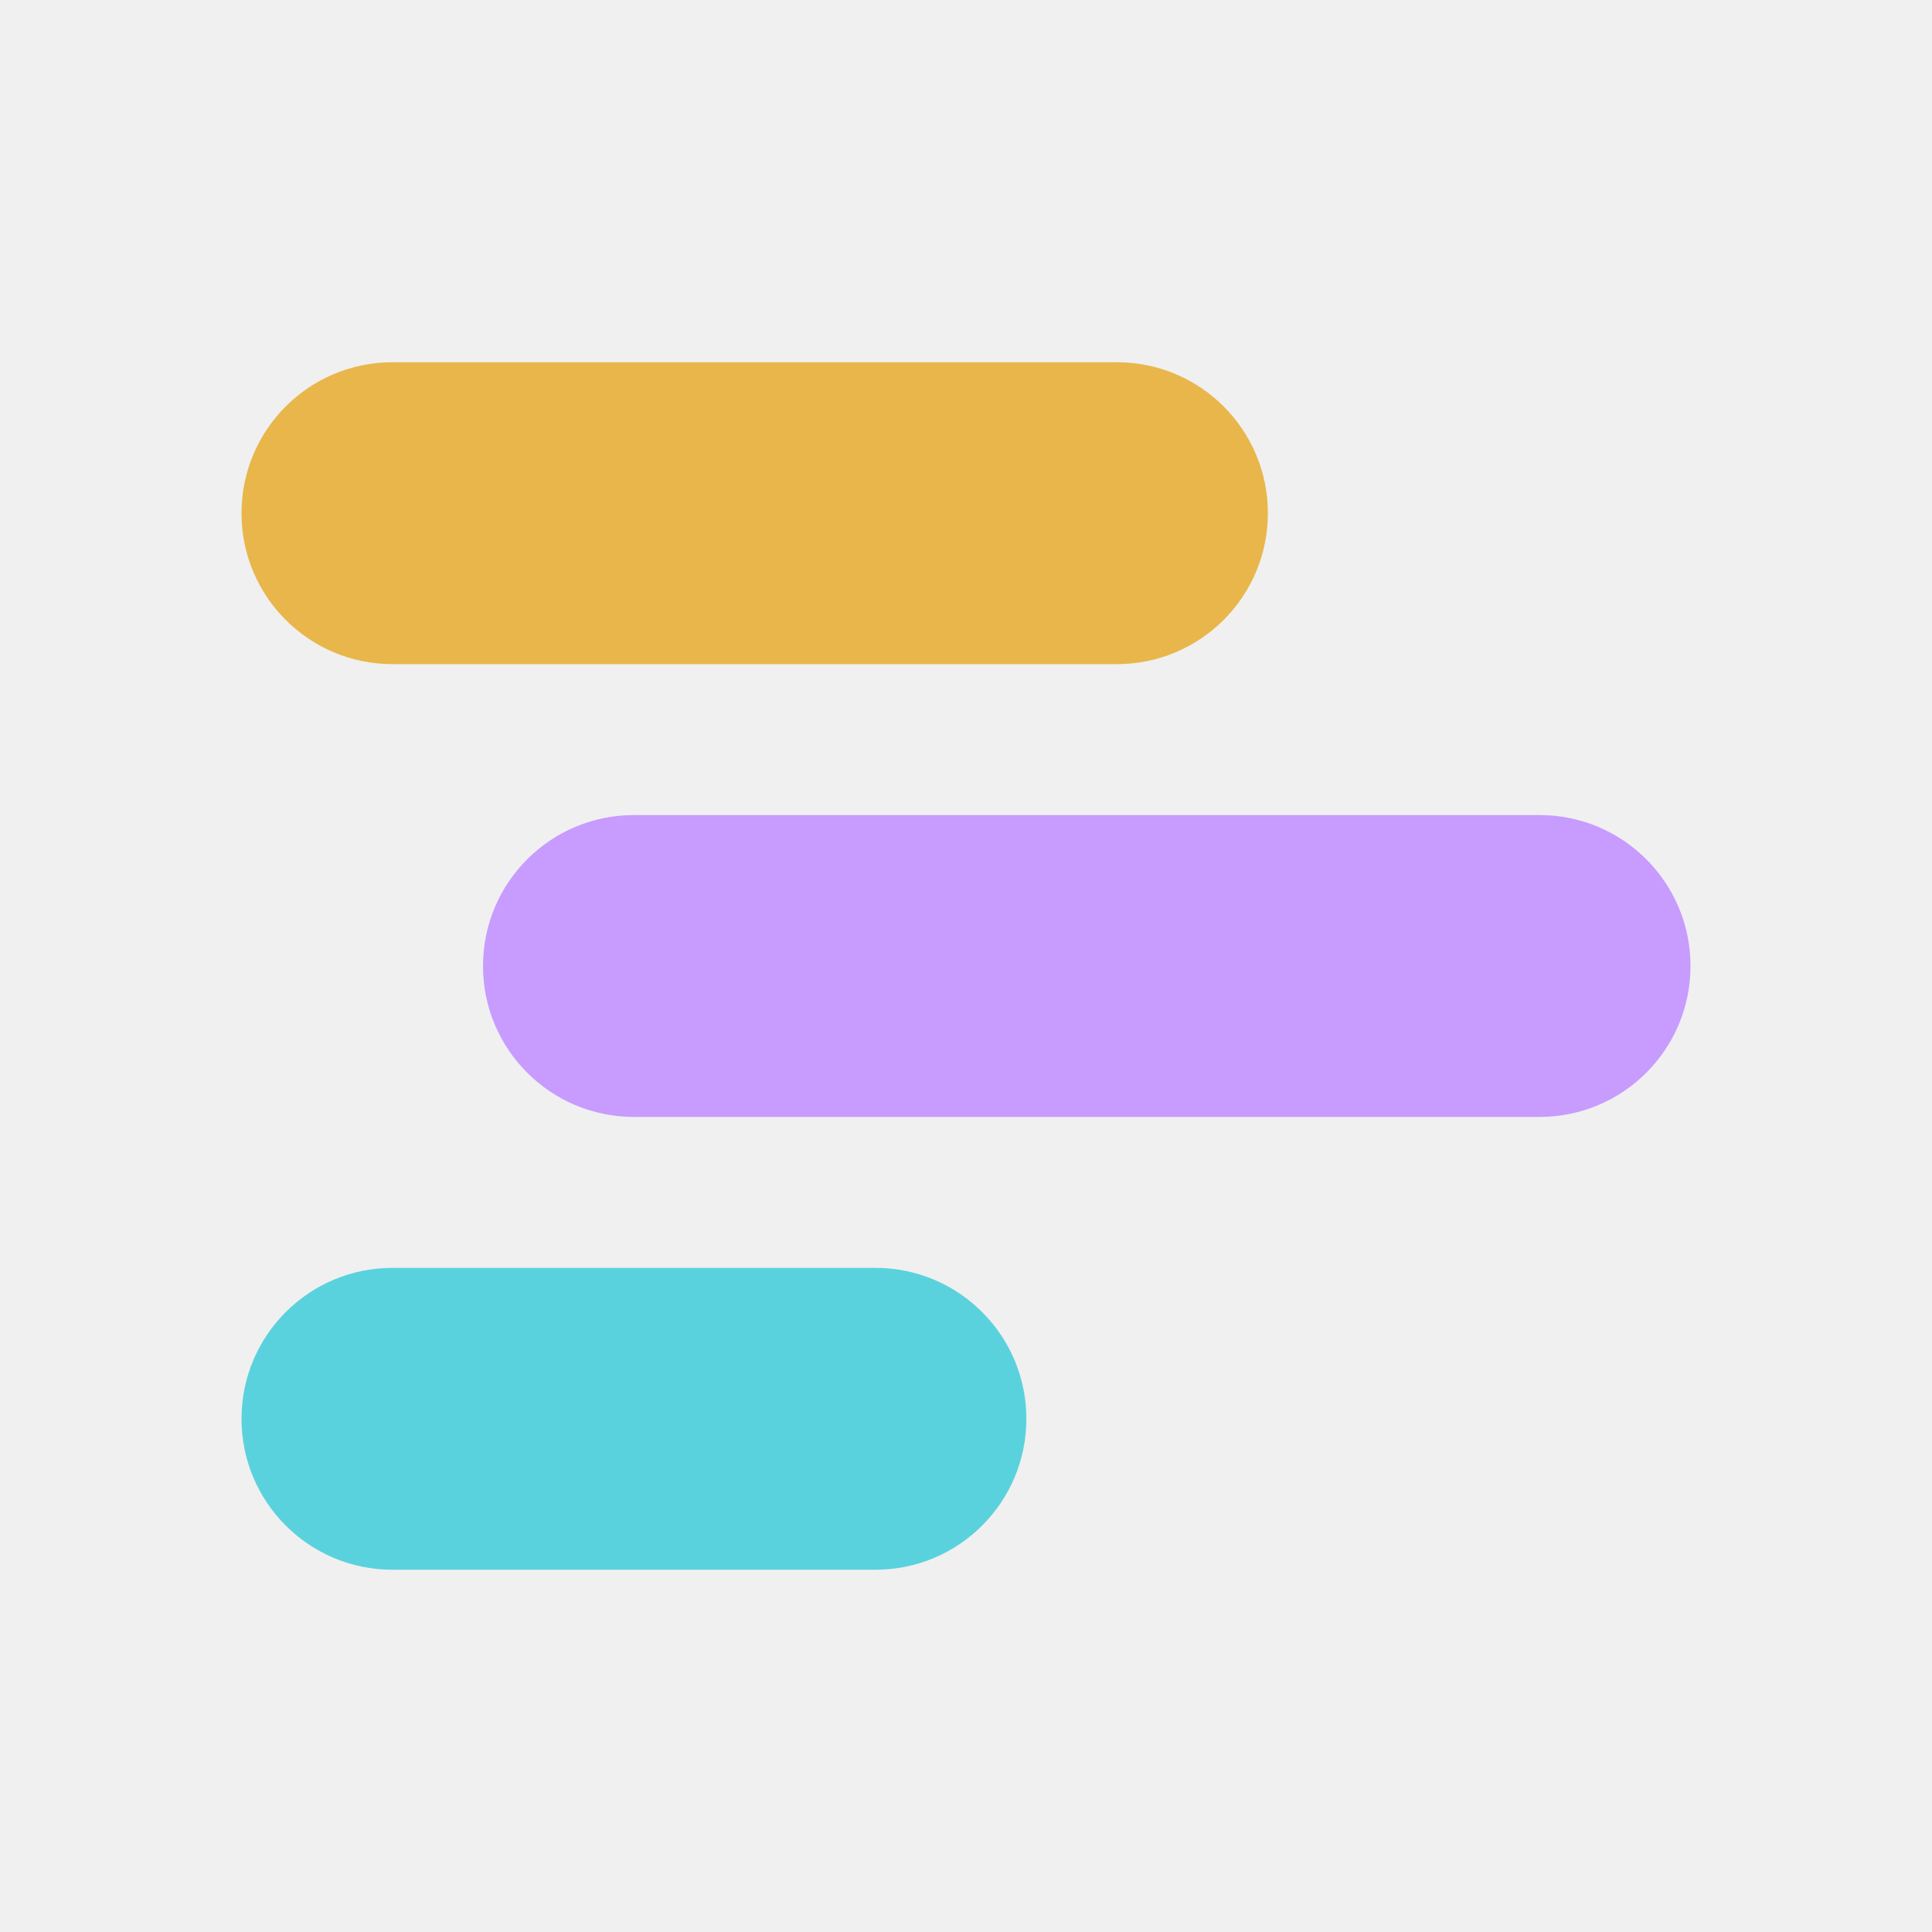
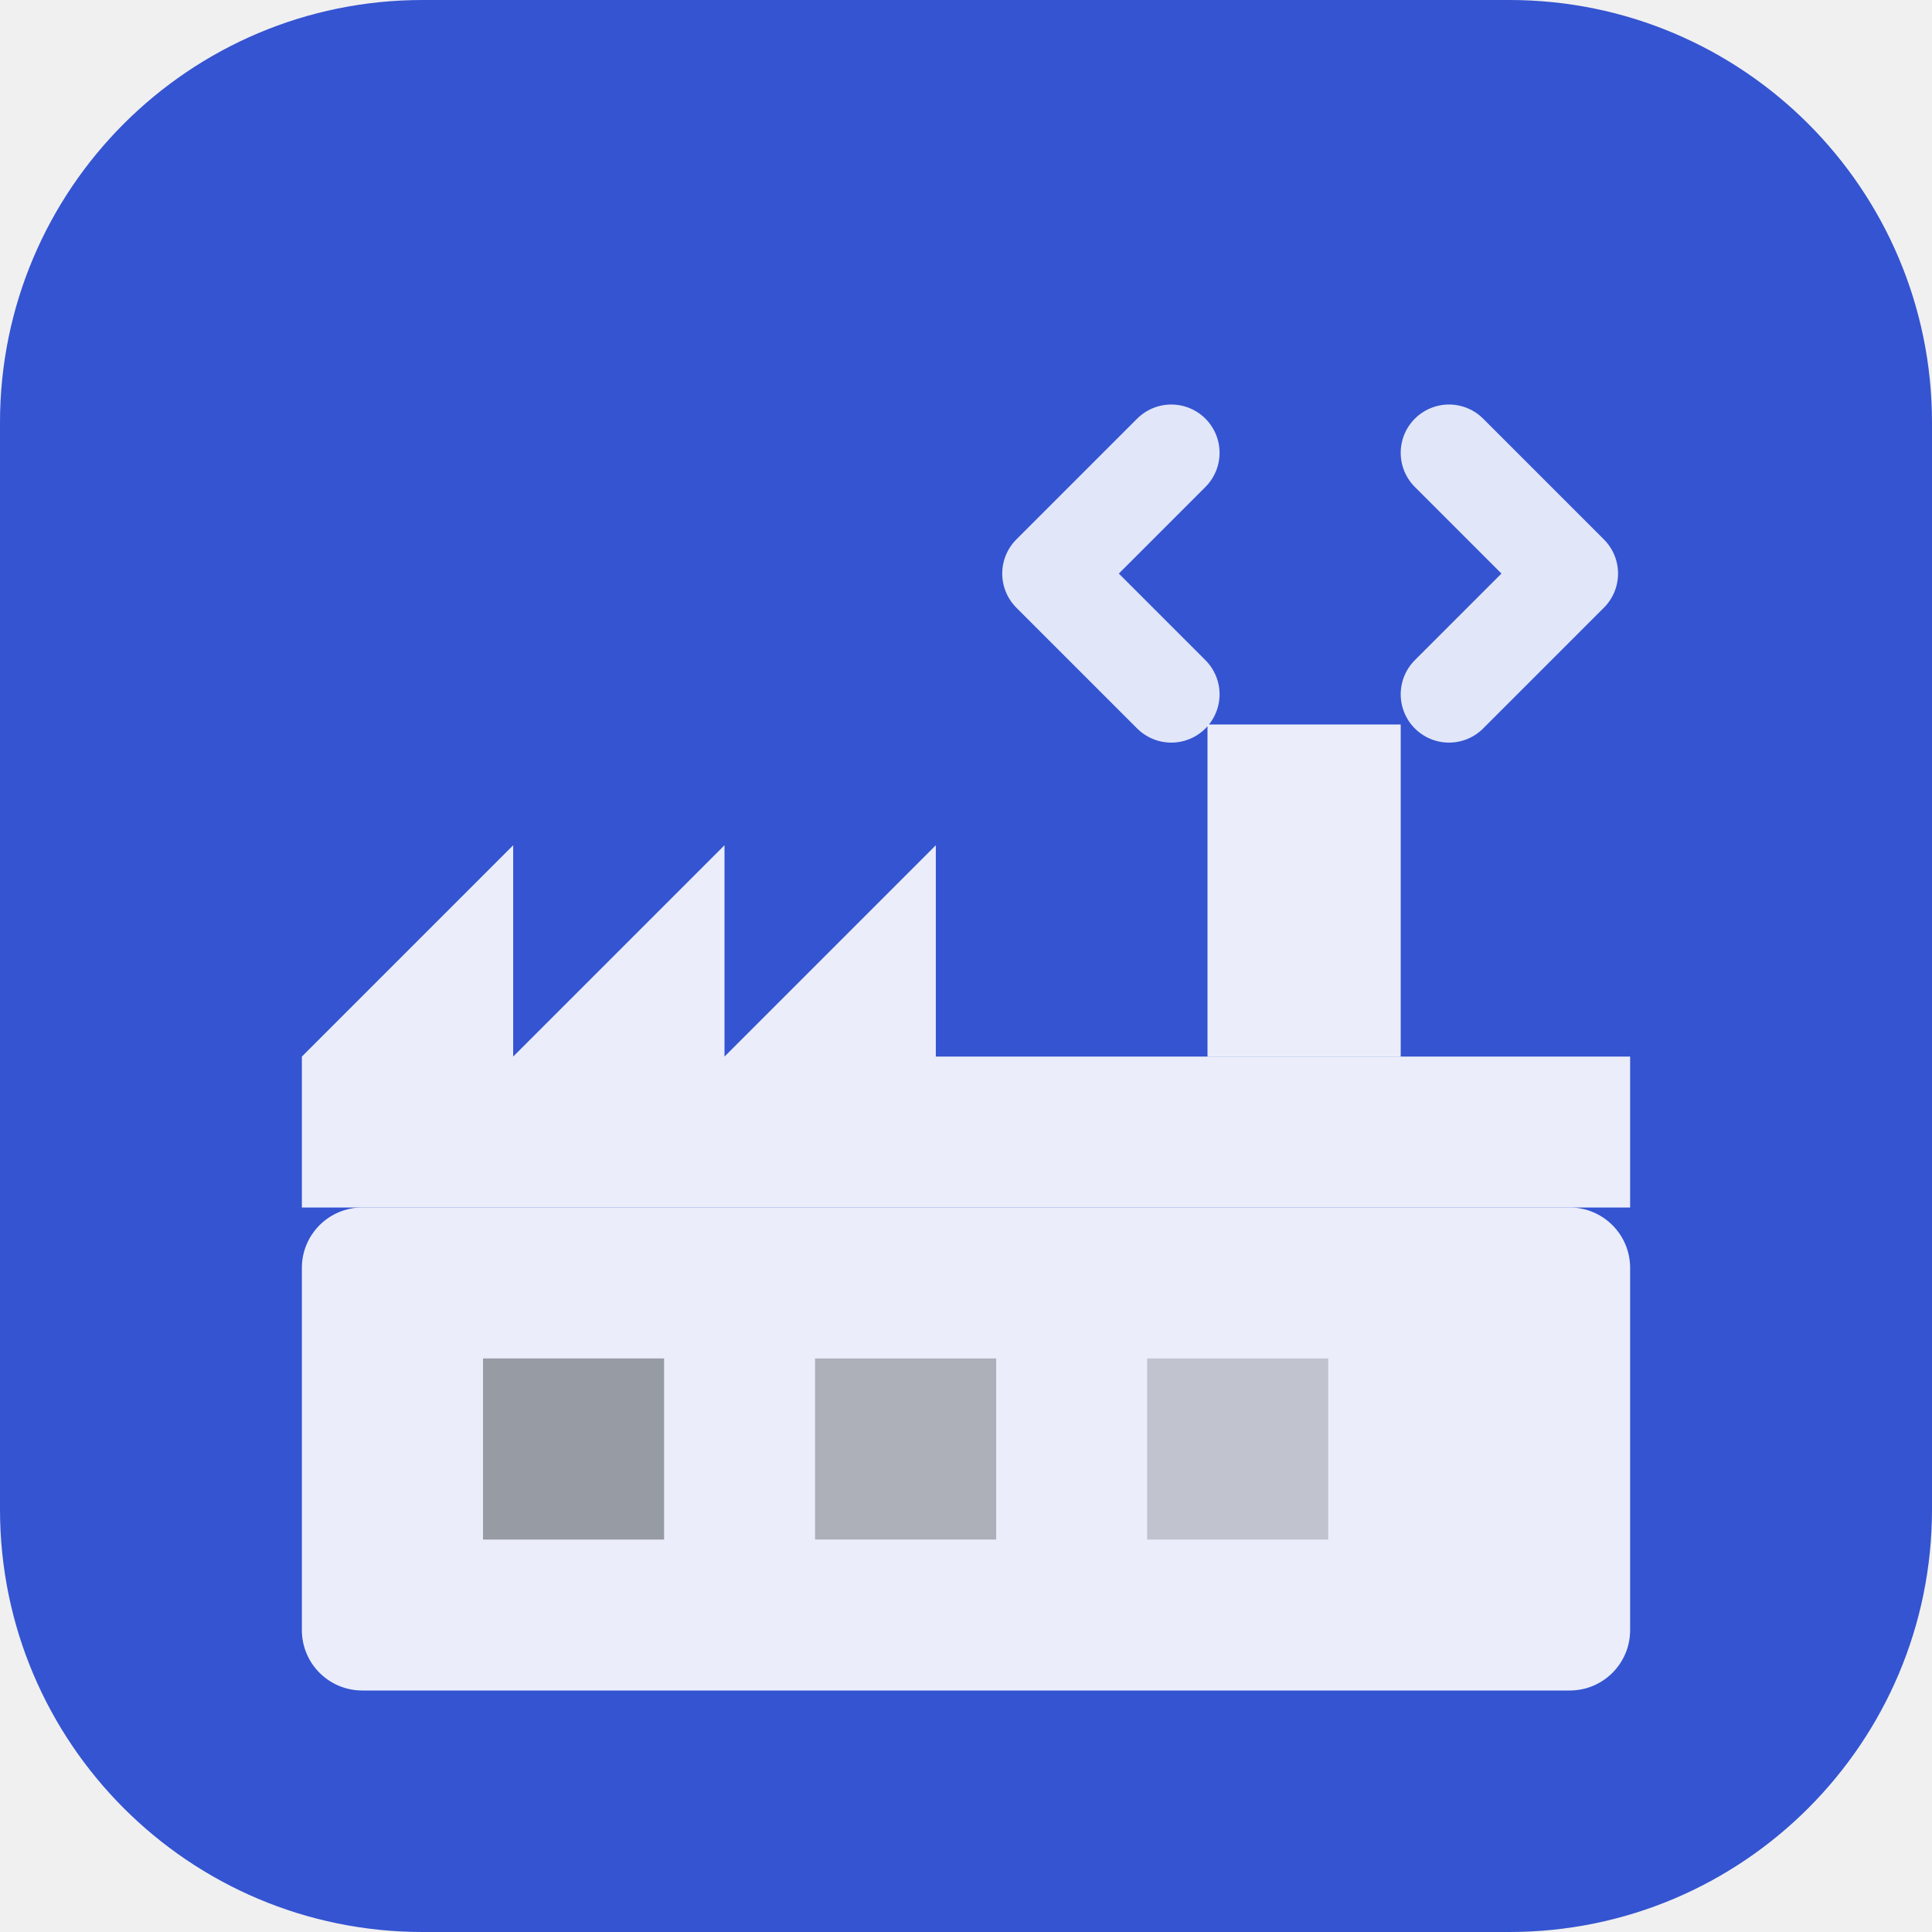
<svg xmlns="http://www.w3.org/2000/svg" viewBox="0 0 32 32">
-   <rect x="4" y="6" width="17" height="5" rx="2.5" fill="#e8b64a" />
-   <rect x="8" y="13.5" width="20" height="5" rx="2.5" fill="#c89bff" />
-   <rect x="4" y="21" width="13" height="5" rx="2.5" fill="#5ad2dd" />
+   <rect x="0" y="0" width="32" height="32" rx="7" fill="#3454d1" />
+   <path d="M19.4 7.5 L17.4 9.5 L19.4 11.5" stroke="#fff" stroke-width="1.6" stroke-linecap="round" stroke-linejoin="round" stroke-opacity="0.85" fill="none" />
+   <path d="M24 7.5 L26 9.5 L24 11.5" stroke="#fff" stroke-width="1.6" stroke-linecap="round" stroke-linejoin="round" stroke-opacity="0.85" fill="none" />
+   <rect x="20" y="12" width="3.2" height="5.5" fill="#fff" fill-opacity="0.9" />
+   <path d="M5 20 L5 17.5 L8.5 14 L8.5 17.5 L12 14 L12 17.5 L15.5 14 L15.5 17.5 L27 17.5 L27 20 Z" fill="#fff" fill-opacity="0.9" />
+   <rect x="5" y="20" width="22" height="8" rx="1" fill="#fff" fill-opacity="0.9" />
+   <rect x="8" y="22.5" width="3" height="3" fill="#1b1e24" fill-opacity="0.4" />
+   <rect x="13.5" y="22.5" width="3" height="3" fill="#1b1e24" fill-opacity="0.3" />
+   <rect x="19" y="22.5" width="3" height="3" fill="#1b1e24" fill-opacity="0.2" />
</svg>
